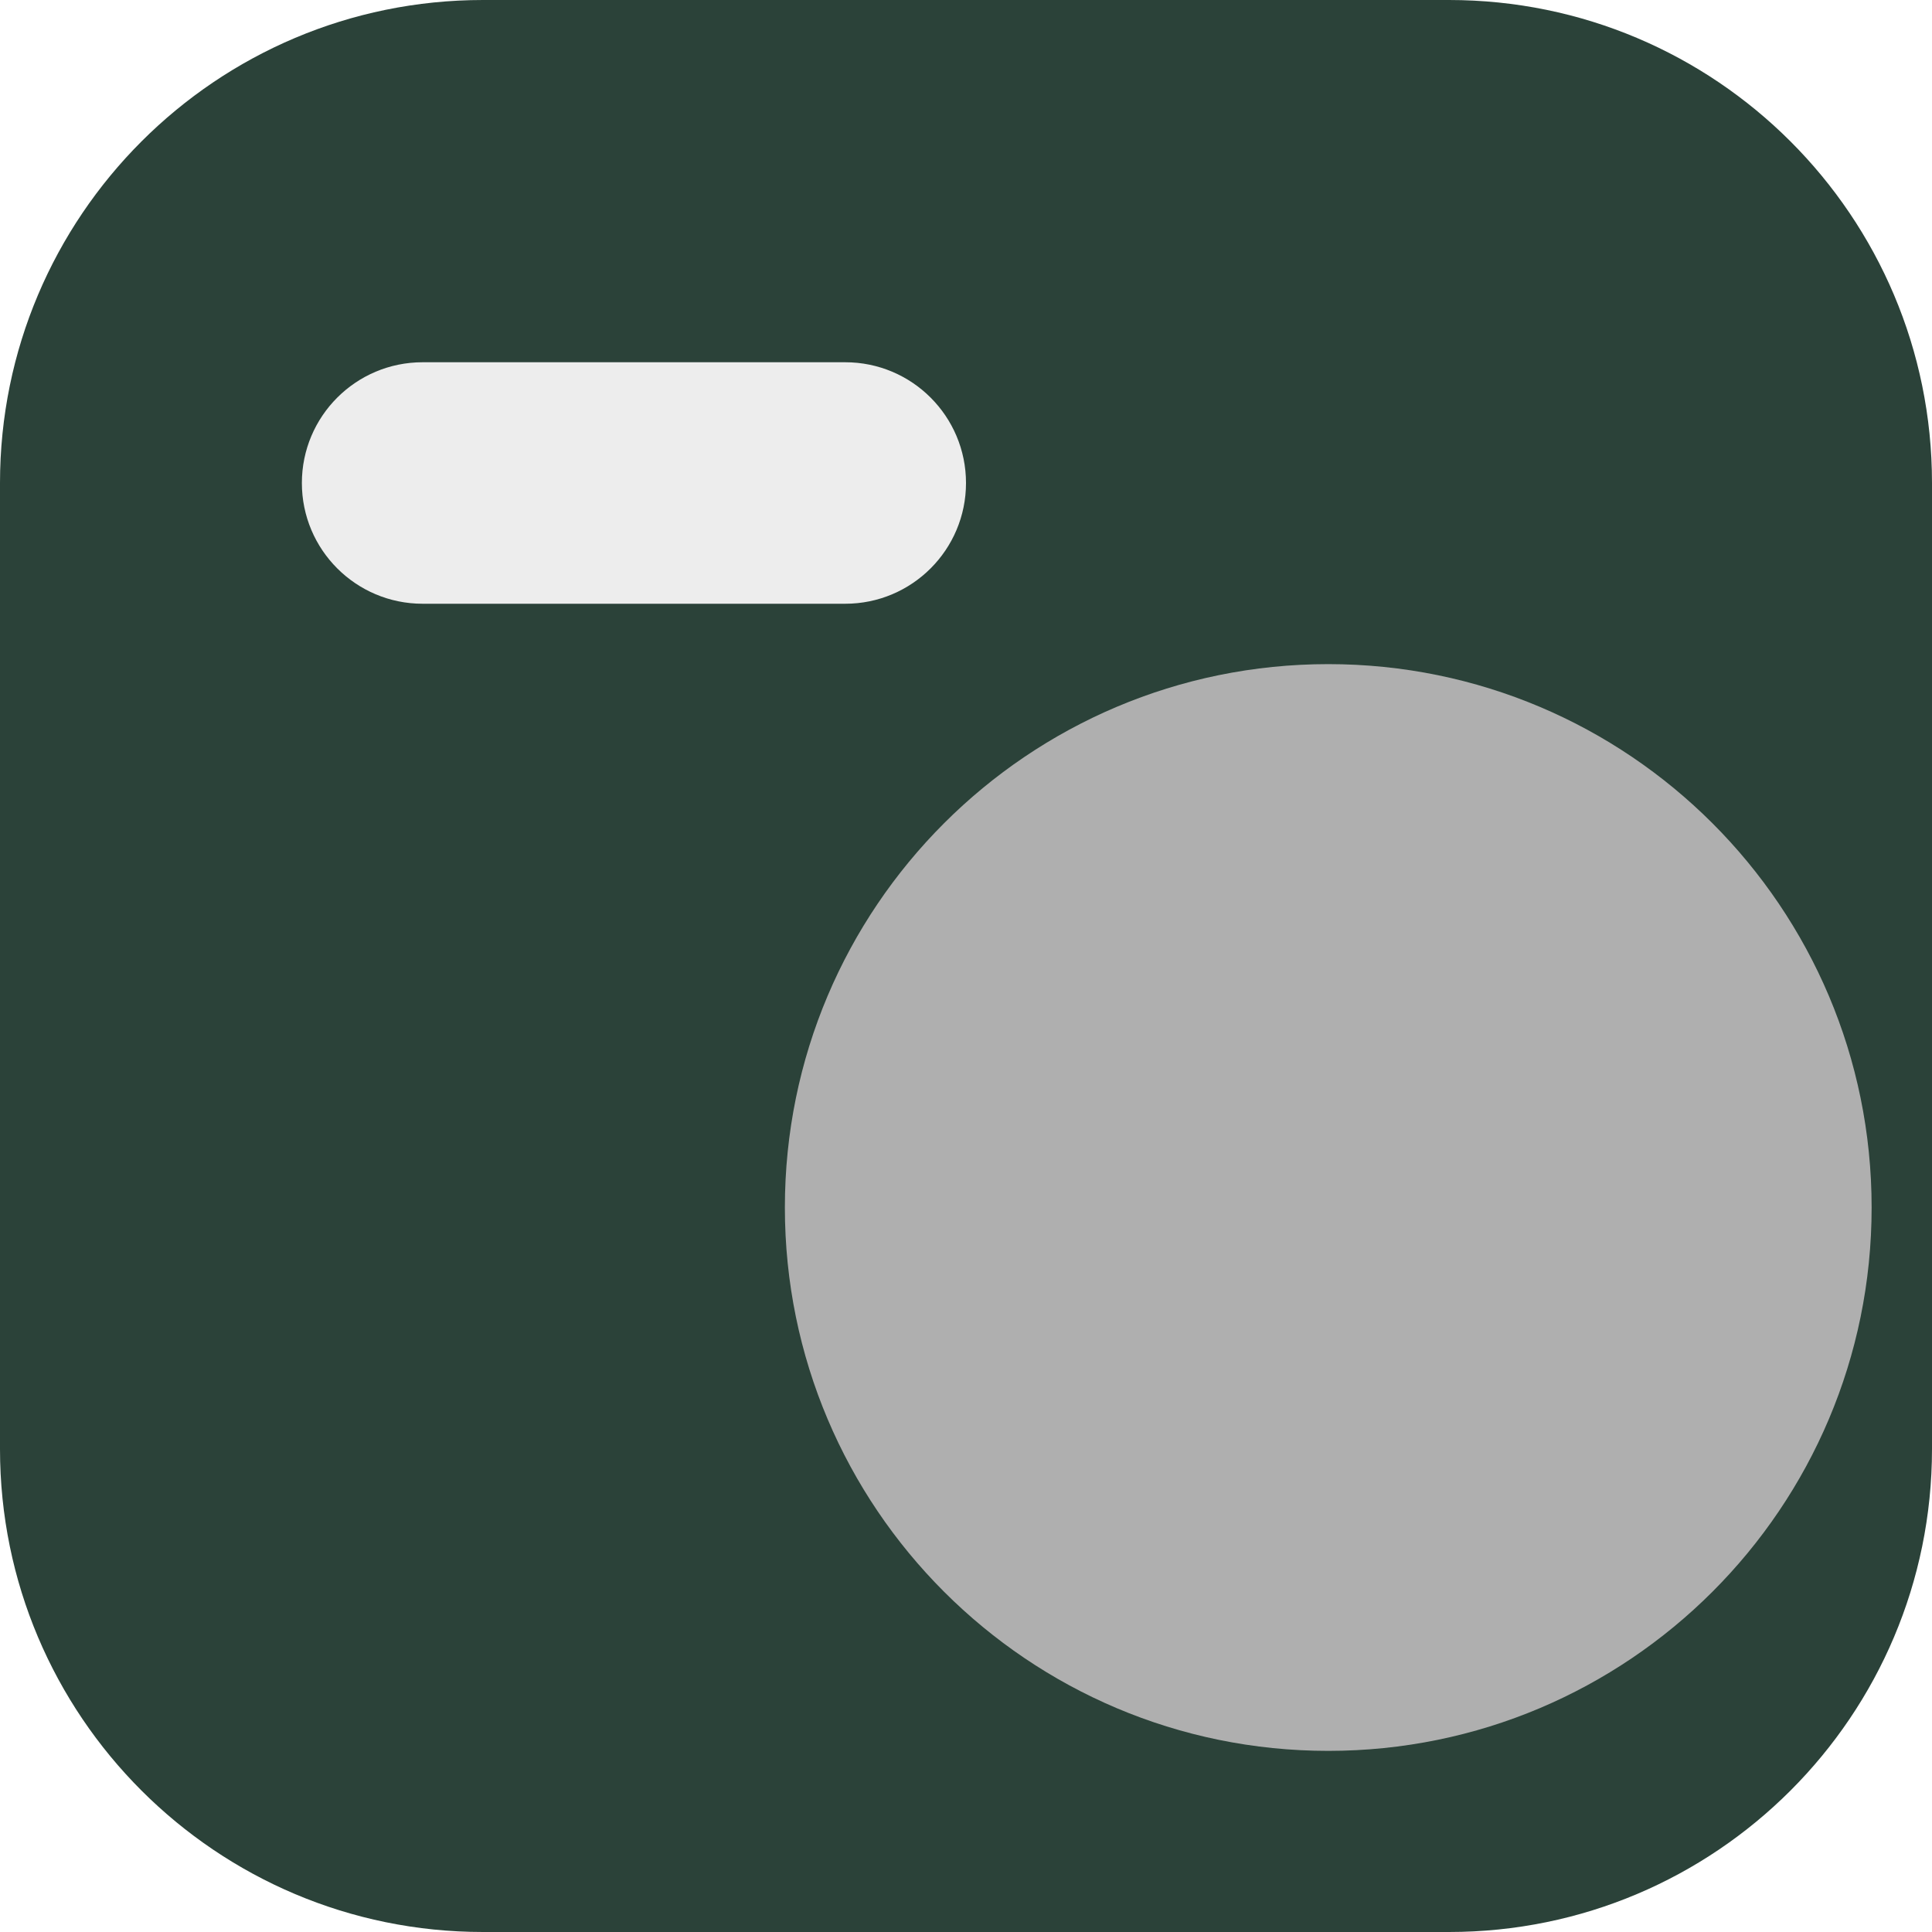
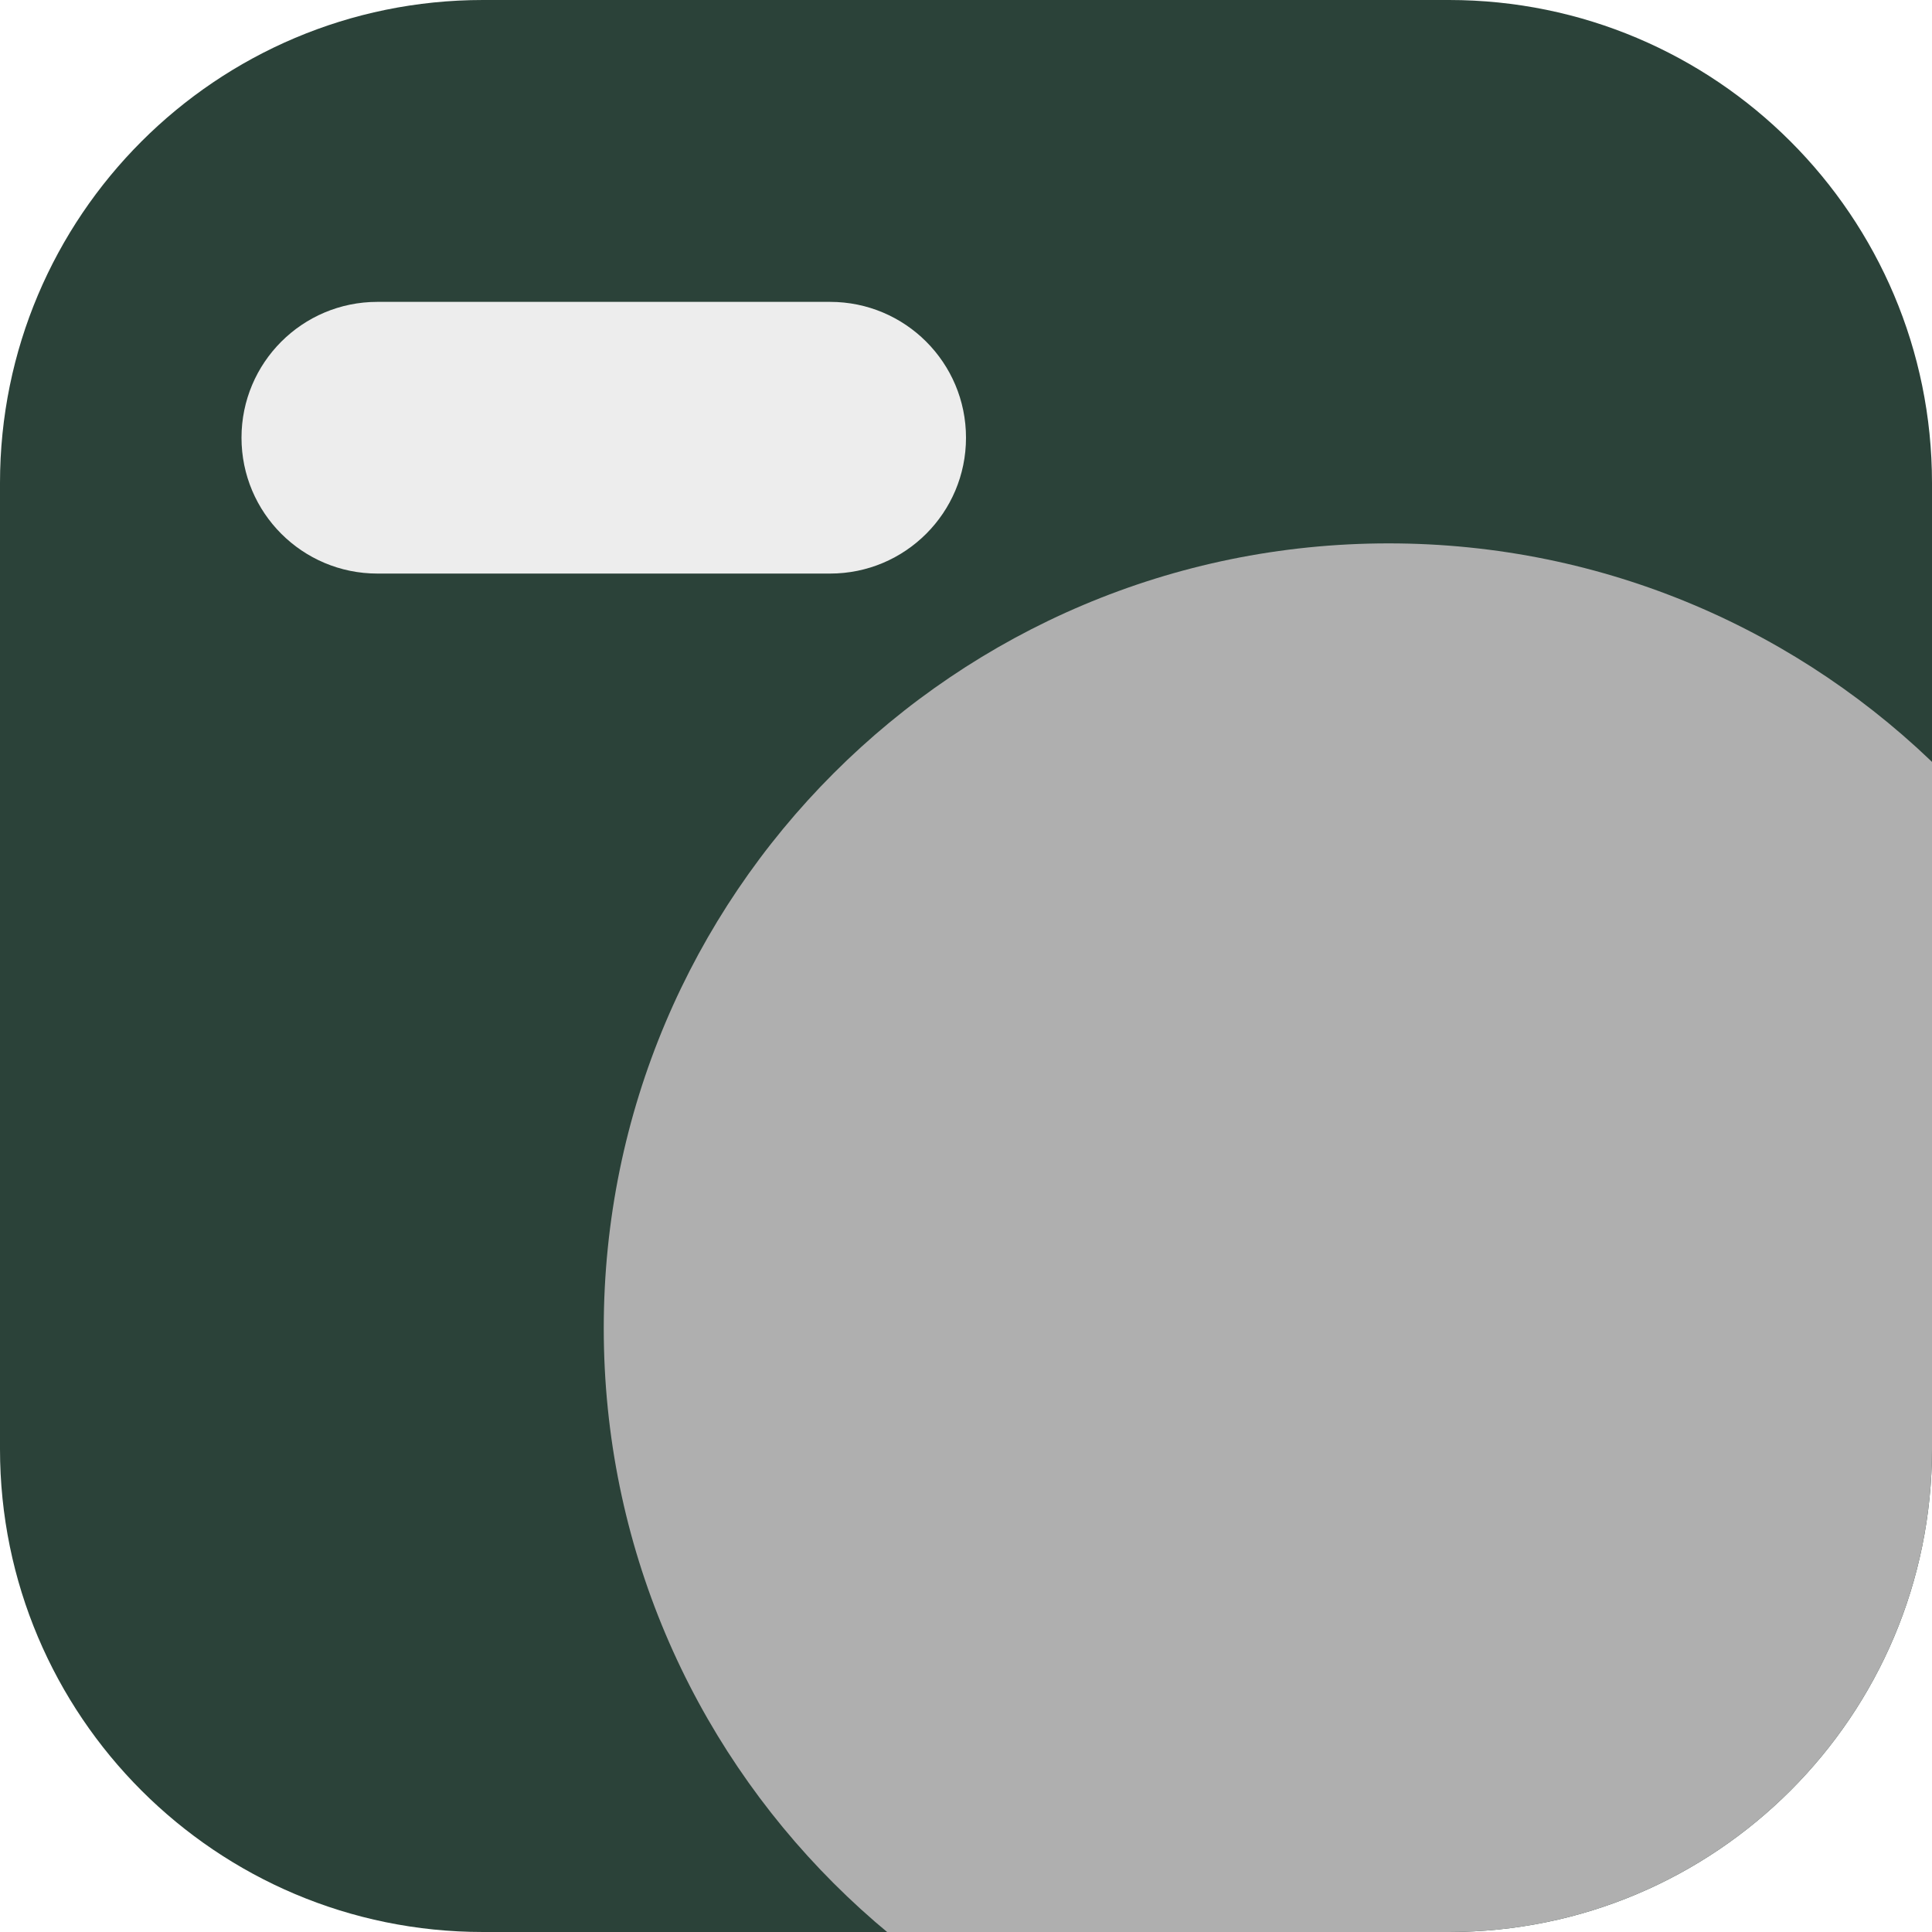
<svg xmlns="http://www.w3.org/2000/svg" viewBox="0 0 64 64">
-   <rect width="64" height="64" rx="16" fill="#2b4239" />
-   <circle cx="44" cy="40" r="18" fill="#afafaf" />
-   <rect x="10" y="12" width="22" height="8" rx="4" fill="#ededed" />
+   <defs>
+     <clipPath id="recorte">
+       <rect width="64" height="64" rx="16" />
+     </clipPath>
+   </defs>
+   <g clip-path="url(#recorte)">
+     <rect width="64" height="64" fill="#2b4239" />
+     <circle cx="46" cy="44" r="26" fill="#afafaf" />
+     <rect x="8" y="10" width="24" height="9" rx="4.5" fill="#ededed" />
+   </g>
</svg>
